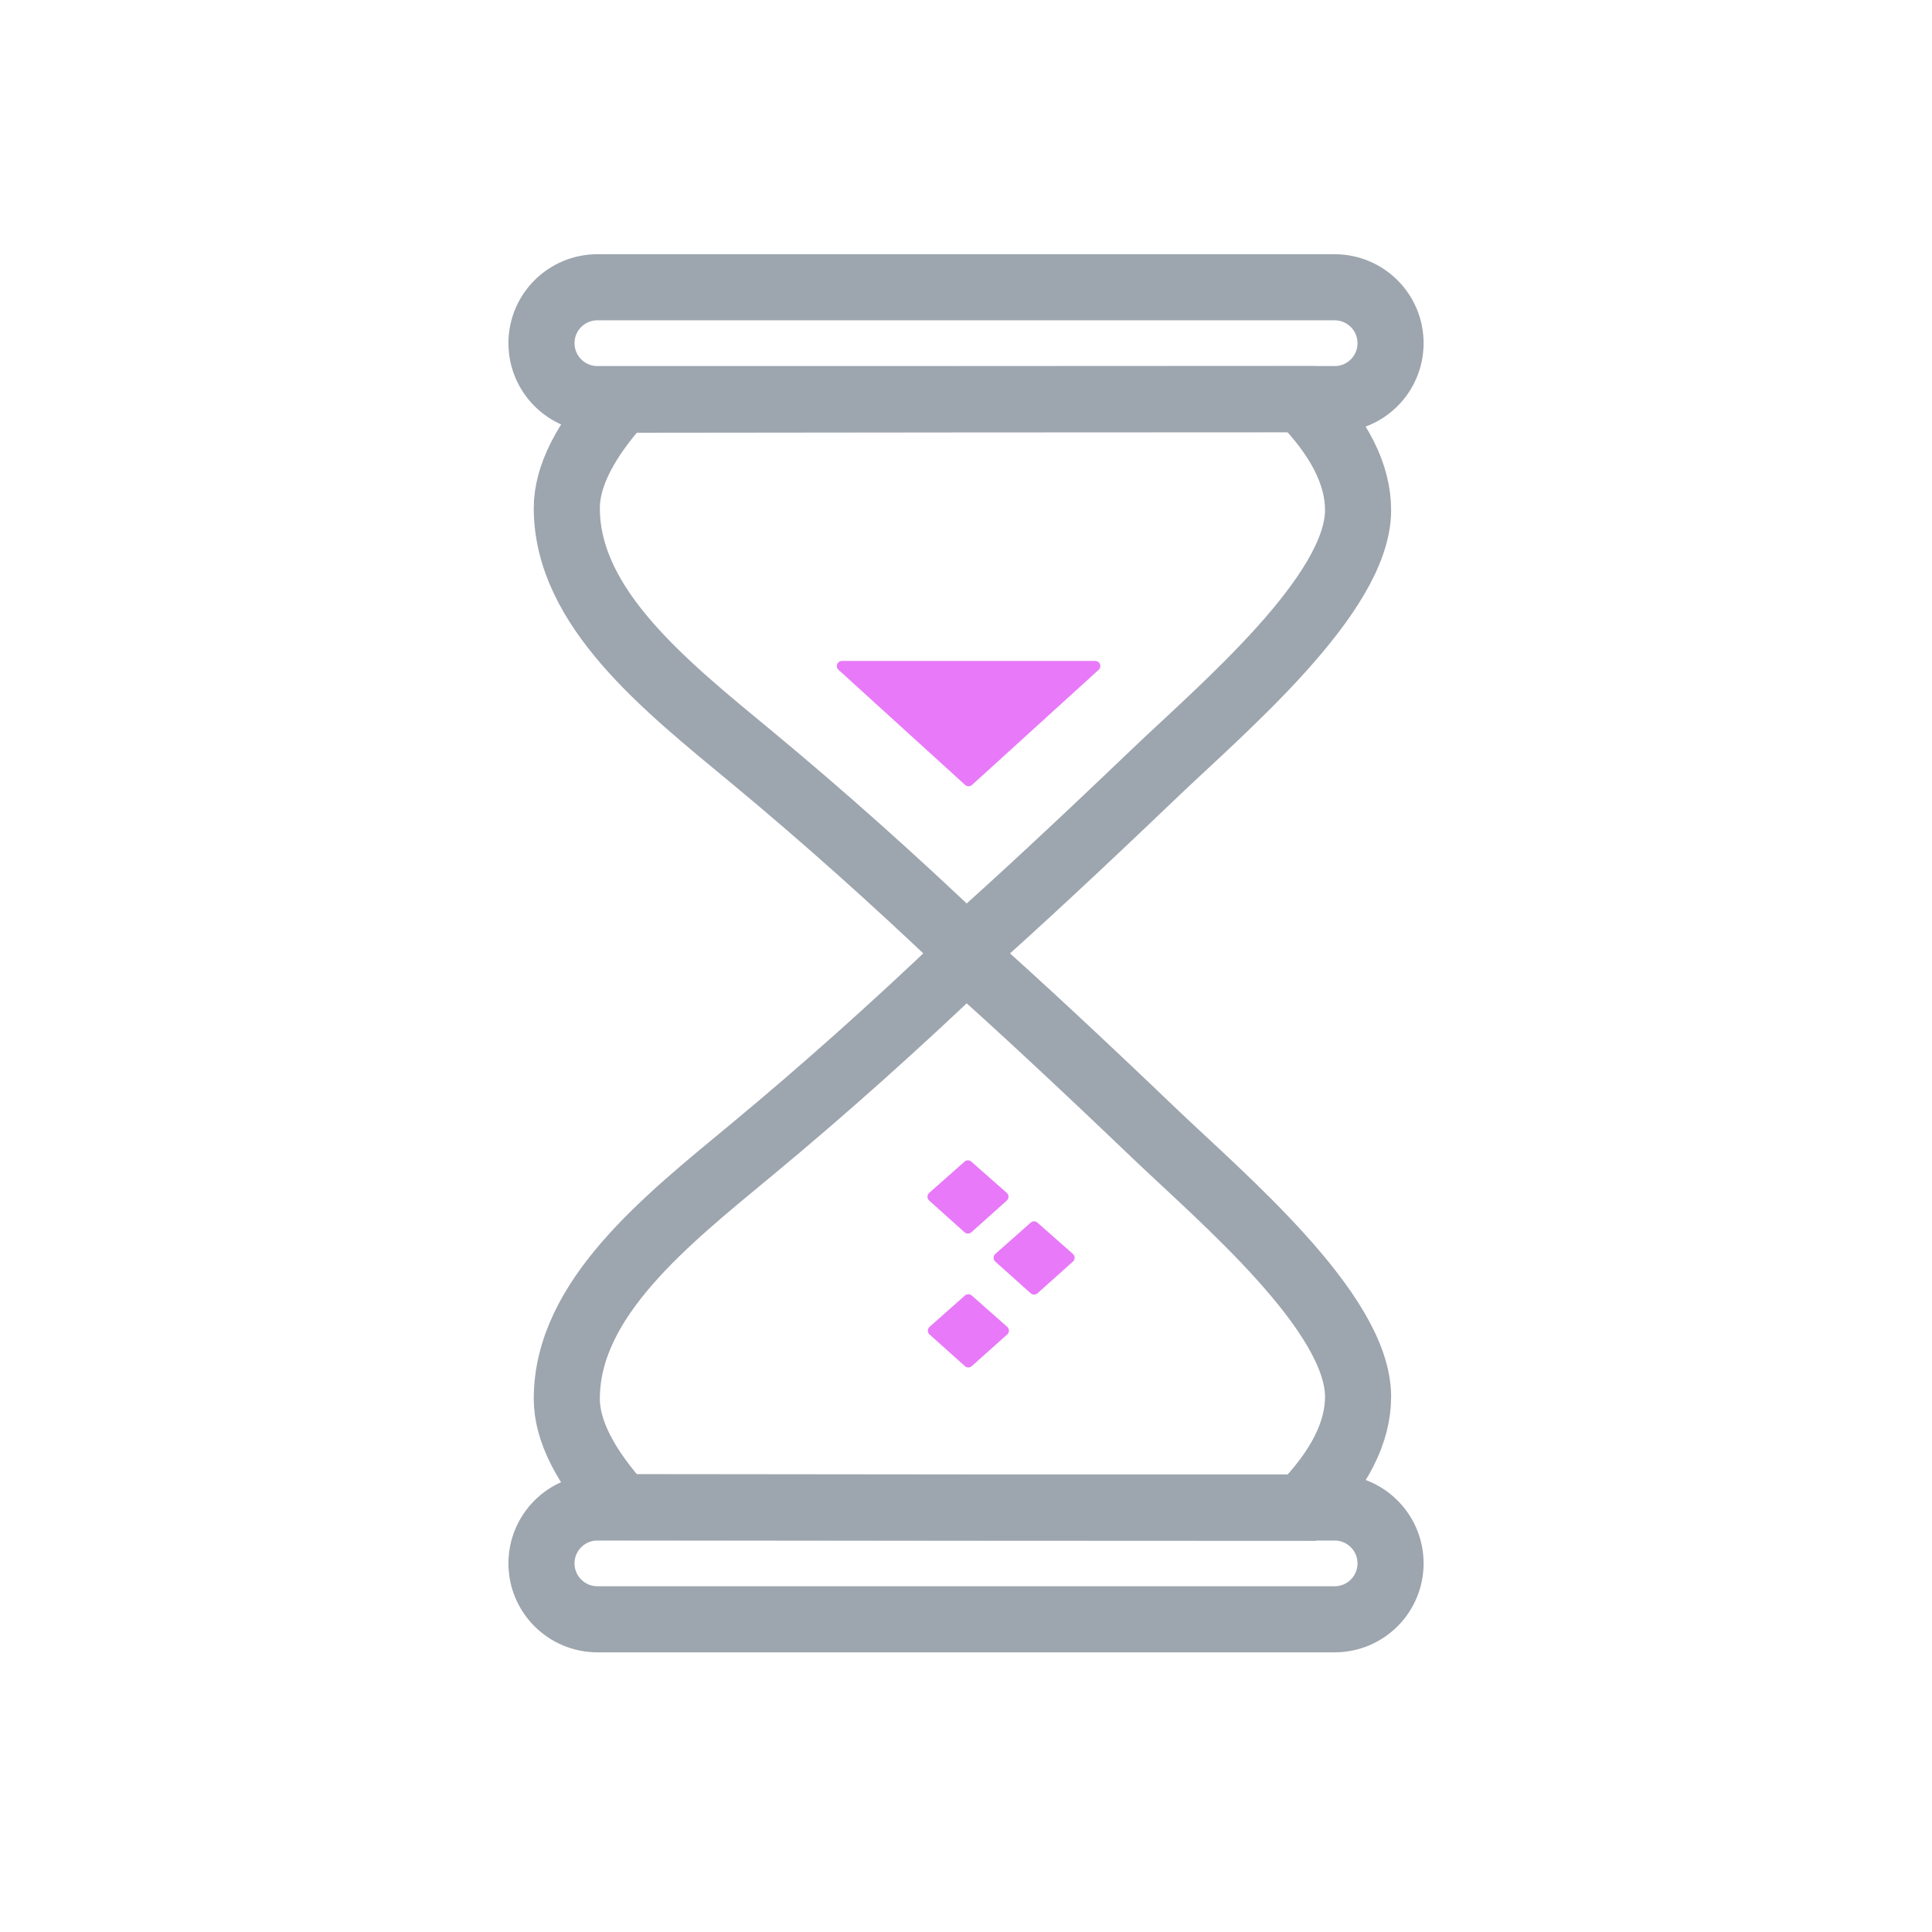
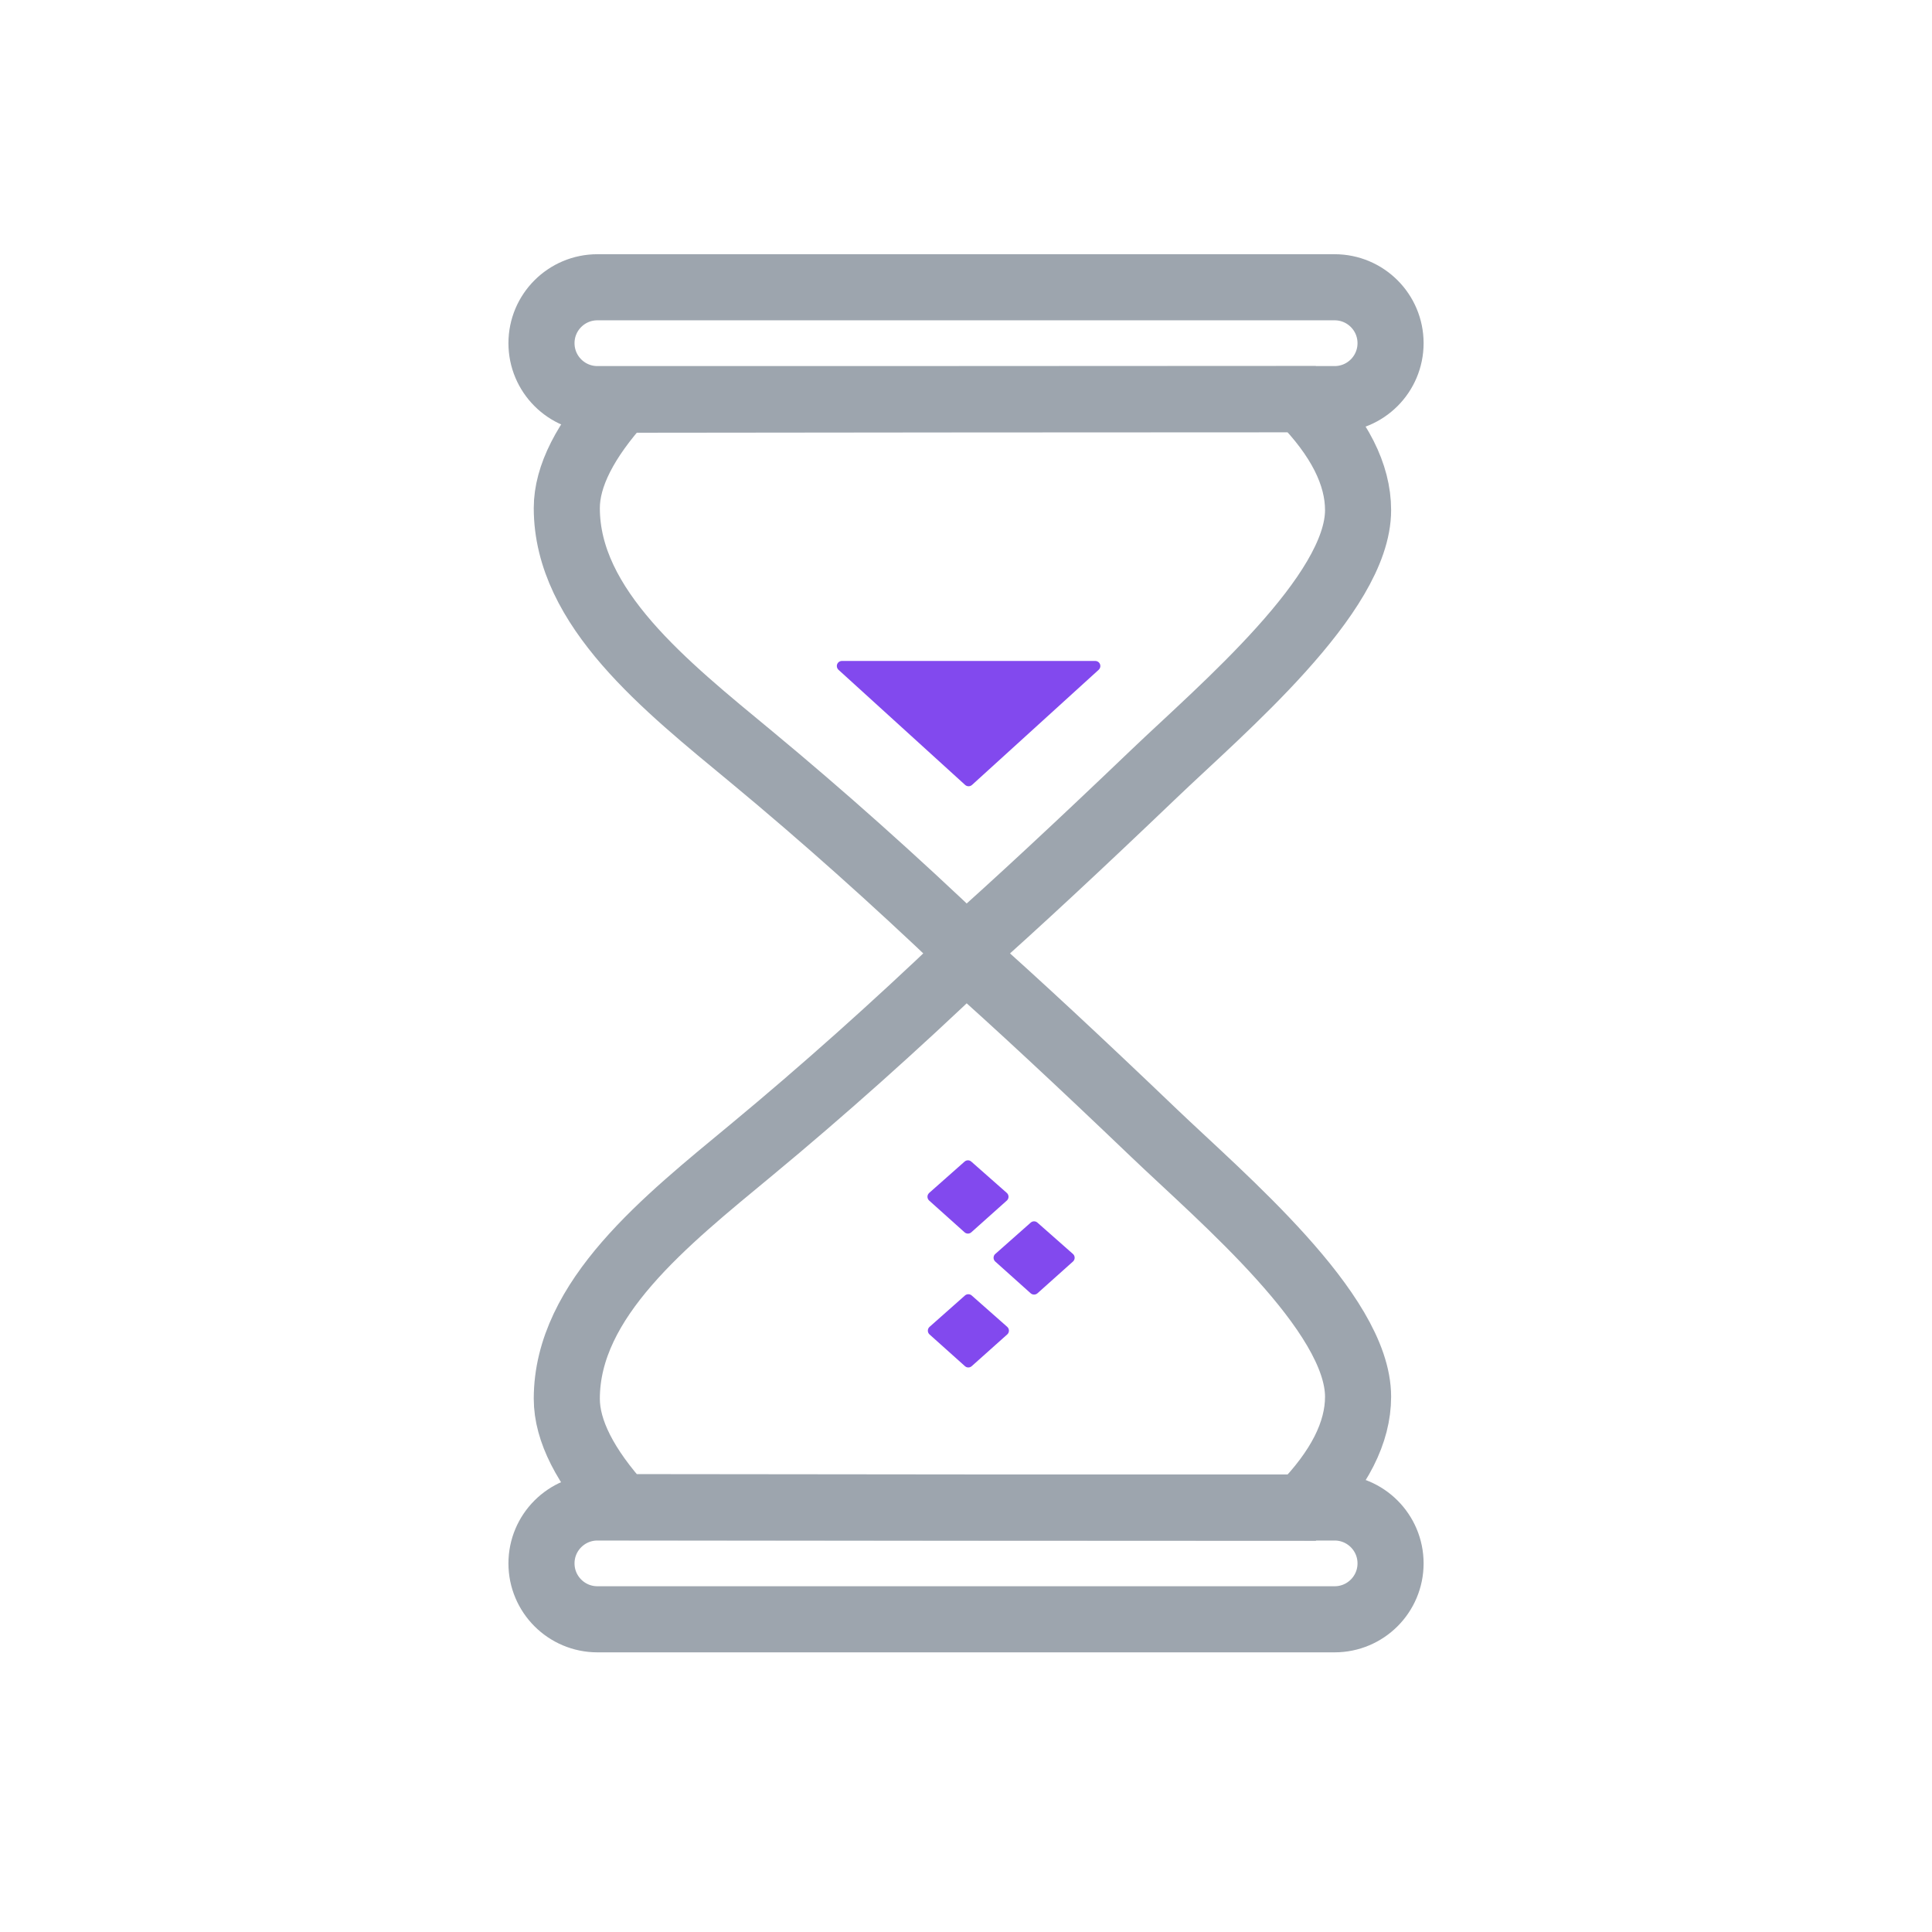
<svg xmlns="http://www.w3.org/2000/svg" width="48" height="48" viewBox="0 0 48 48" fill="none">
-   <path fill-rule="evenodd" clip-rule="evenodd" d="M24.149 19.502L27.296 16.641C27.348 16.594 27.352 16.514 27.305 16.462C27.281 16.436 27.247 16.421 27.211 16.421H20.917C20.848 16.421 20.791 16.477 20.791 16.547C20.791 16.583 20.806 16.617 20.832 16.641L23.979 19.502C24.027 19.545 24.101 19.545 24.149 19.502Z" fill="#E879F9" />
-   <path fill-rule="evenodd" clip-rule="evenodd" d="M23.085 29.638L23.964 28.86C24.012 28.817 24.084 28.817 24.132 28.86L25.014 29.638C25.066 29.684 25.071 29.764 25.025 29.817C25.022 29.82 25.018 29.824 25.015 29.827L24.132 30.616C24.084 30.659 24.012 30.659 23.964 30.616L23.084 29.827C23.033 29.78 23.028 29.701 23.075 29.649C23.078 29.645 23.081 29.642 23.085 29.638Z" fill="#E879F9" />
-   <path fill-rule="evenodd" clip-rule="evenodd" d="M23.095 32.965L23.974 32.186C24.022 32.144 24.094 32.144 24.142 32.186L25.024 32.965C25.076 33.011 25.081 33.091 25.035 33.143C25.032 33.147 25.028 33.15 25.024 33.154L24.142 33.942C24.094 33.985 24.021 33.985 23.974 33.942L23.094 33.154C23.042 33.107 23.038 33.027 23.085 32.975C23.088 32.972 23.091 32.968 23.095 32.965Z" fill="#E879F9" />
-   <path fill-rule="evenodd" clip-rule="evenodd" d="M24.728 31.154L25.607 30.376C25.655 30.333 25.727 30.333 25.774 30.375L26.657 31.154C26.709 31.2 26.714 31.28 26.668 31.332C26.664 31.336 26.661 31.34 26.657 31.343L25.775 32.132C25.727 32.174 25.654 32.174 25.606 32.131L24.727 31.343C24.675 31.296 24.671 31.216 24.717 31.164C24.721 31.161 24.724 31.157 24.728 31.154Z" fill="#E879F9" />
+   <path fill-rule="evenodd" clip-rule="evenodd" d="M24.149 19.502L27.296 16.641C27.348 16.594 27.352 16.514 27.305 16.462C27.281 16.436 27.247 16.421 27.211 16.421H20.917C20.848 16.421 20.791 16.477 20.791 16.547C20.791 16.583 20.806 16.617 20.832 16.641L23.979 19.502C24.027 19.545 24.101 19.545 24.149 19.502Z" fill="#8249EE" />
+   <path fill-rule="evenodd" clip-rule="evenodd" d="M23.085 29.638L23.964 28.86C24.012 28.817 24.084 28.817 24.132 28.86L25.014 29.638C25.066 29.684 25.071 29.764 25.025 29.817C25.022 29.82 25.018 29.824 25.015 29.827L24.132 30.616C24.084 30.659 24.012 30.659 23.964 30.616L23.084 29.827C23.033 29.78 23.028 29.701 23.075 29.649C23.078 29.645 23.081 29.642 23.085 29.638Z" fill="#8249EE" />
+   <path fill-rule="evenodd" clip-rule="evenodd" d="M23.095 32.965L23.974 32.186C24.022 32.144 24.094 32.144 24.142 32.186L25.024 32.965C25.076 33.011 25.081 33.091 25.035 33.143C25.032 33.147 25.028 33.15 25.024 33.154L24.142 33.942C24.094 33.985 24.021 33.985 23.974 33.942L23.094 33.154C23.042 33.107 23.038 33.027 23.085 32.975C23.088 32.972 23.091 32.968 23.095 32.965Z" fill="#8249EE" />
+   <path fill-rule="evenodd" clip-rule="evenodd" d="M24.728 31.154L25.607 30.376C25.655 30.333 25.727 30.333 25.774 30.375L26.657 31.154C26.709 31.2 26.714 31.28 26.668 31.332C26.664 31.336 26.661 31.34 26.657 31.343L25.775 32.132C25.727 32.174 25.654 32.174 25.606 32.131L24.727 31.343C24.675 31.296 24.671 31.216 24.717 31.164C24.721 31.161 24.724 31.157 24.728 31.154Z" fill="#8249EE" />
  <path d="M33.158 7.137H14.843C14.075 7.137 13.453 7.759 13.453 8.526C13.453 9.294 14.075 9.916 14.843 9.916H33.158C33.926 9.916 34.548 9.294 34.548 8.526C34.548 7.759 33.926 7.137 33.158 7.137Z" stroke="#9DA5AE" stroke-width="1.642" />
  <path d="M33.158 37.453H14.843C14.075 37.453 13.453 38.075 13.453 38.842C13.453 39.609 14.075 40.231 14.843 40.231H33.158C33.926 40.231 34.548 39.609 34.548 38.842C34.548 38.075 33.926 37.453 33.158 37.453Z" stroke="#9DA5AE" stroke-width="1.642" />
  <path fill-rule="evenodd" clip-rule="evenodd" d="M24.001 23.563C25.24 22.465 26.797 21.018 28.671 19.225C30.355 17.614 33.741 14.764 33.741 12.674C33.741 11.788 33.276 10.868 32.344 9.917L24.001 9.921L15.446 9.93C14.537 10.937 14.082 11.835 14.082 12.623C14.082 15.106 16.544 17.046 18.669 18.805C20.436 20.269 22.214 21.855 24.001 23.563Z" stroke="#9DA5AE" stroke-width="1.642" />
  <path fill-rule="evenodd" clip-rule="evenodd" d="M24.001 23.811C25.24 24.91 26.797 26.356 28.671 28.15C30.355 29.761 33.741 32.61 33.741 34.701C33.741 35.587 33.276 36.506 32.344 37.458L24.001 37.454L15.446 37.445C14.537 36.438 14.082 35.54 14.082 34.752C14.082 32.269 16.544 30.329 18.669 28.569C20.436 27.105 22.214 25.519 24.001 23.811Z" stroke="#9DA5AE" stroke-width="1.642" />
</svg>
